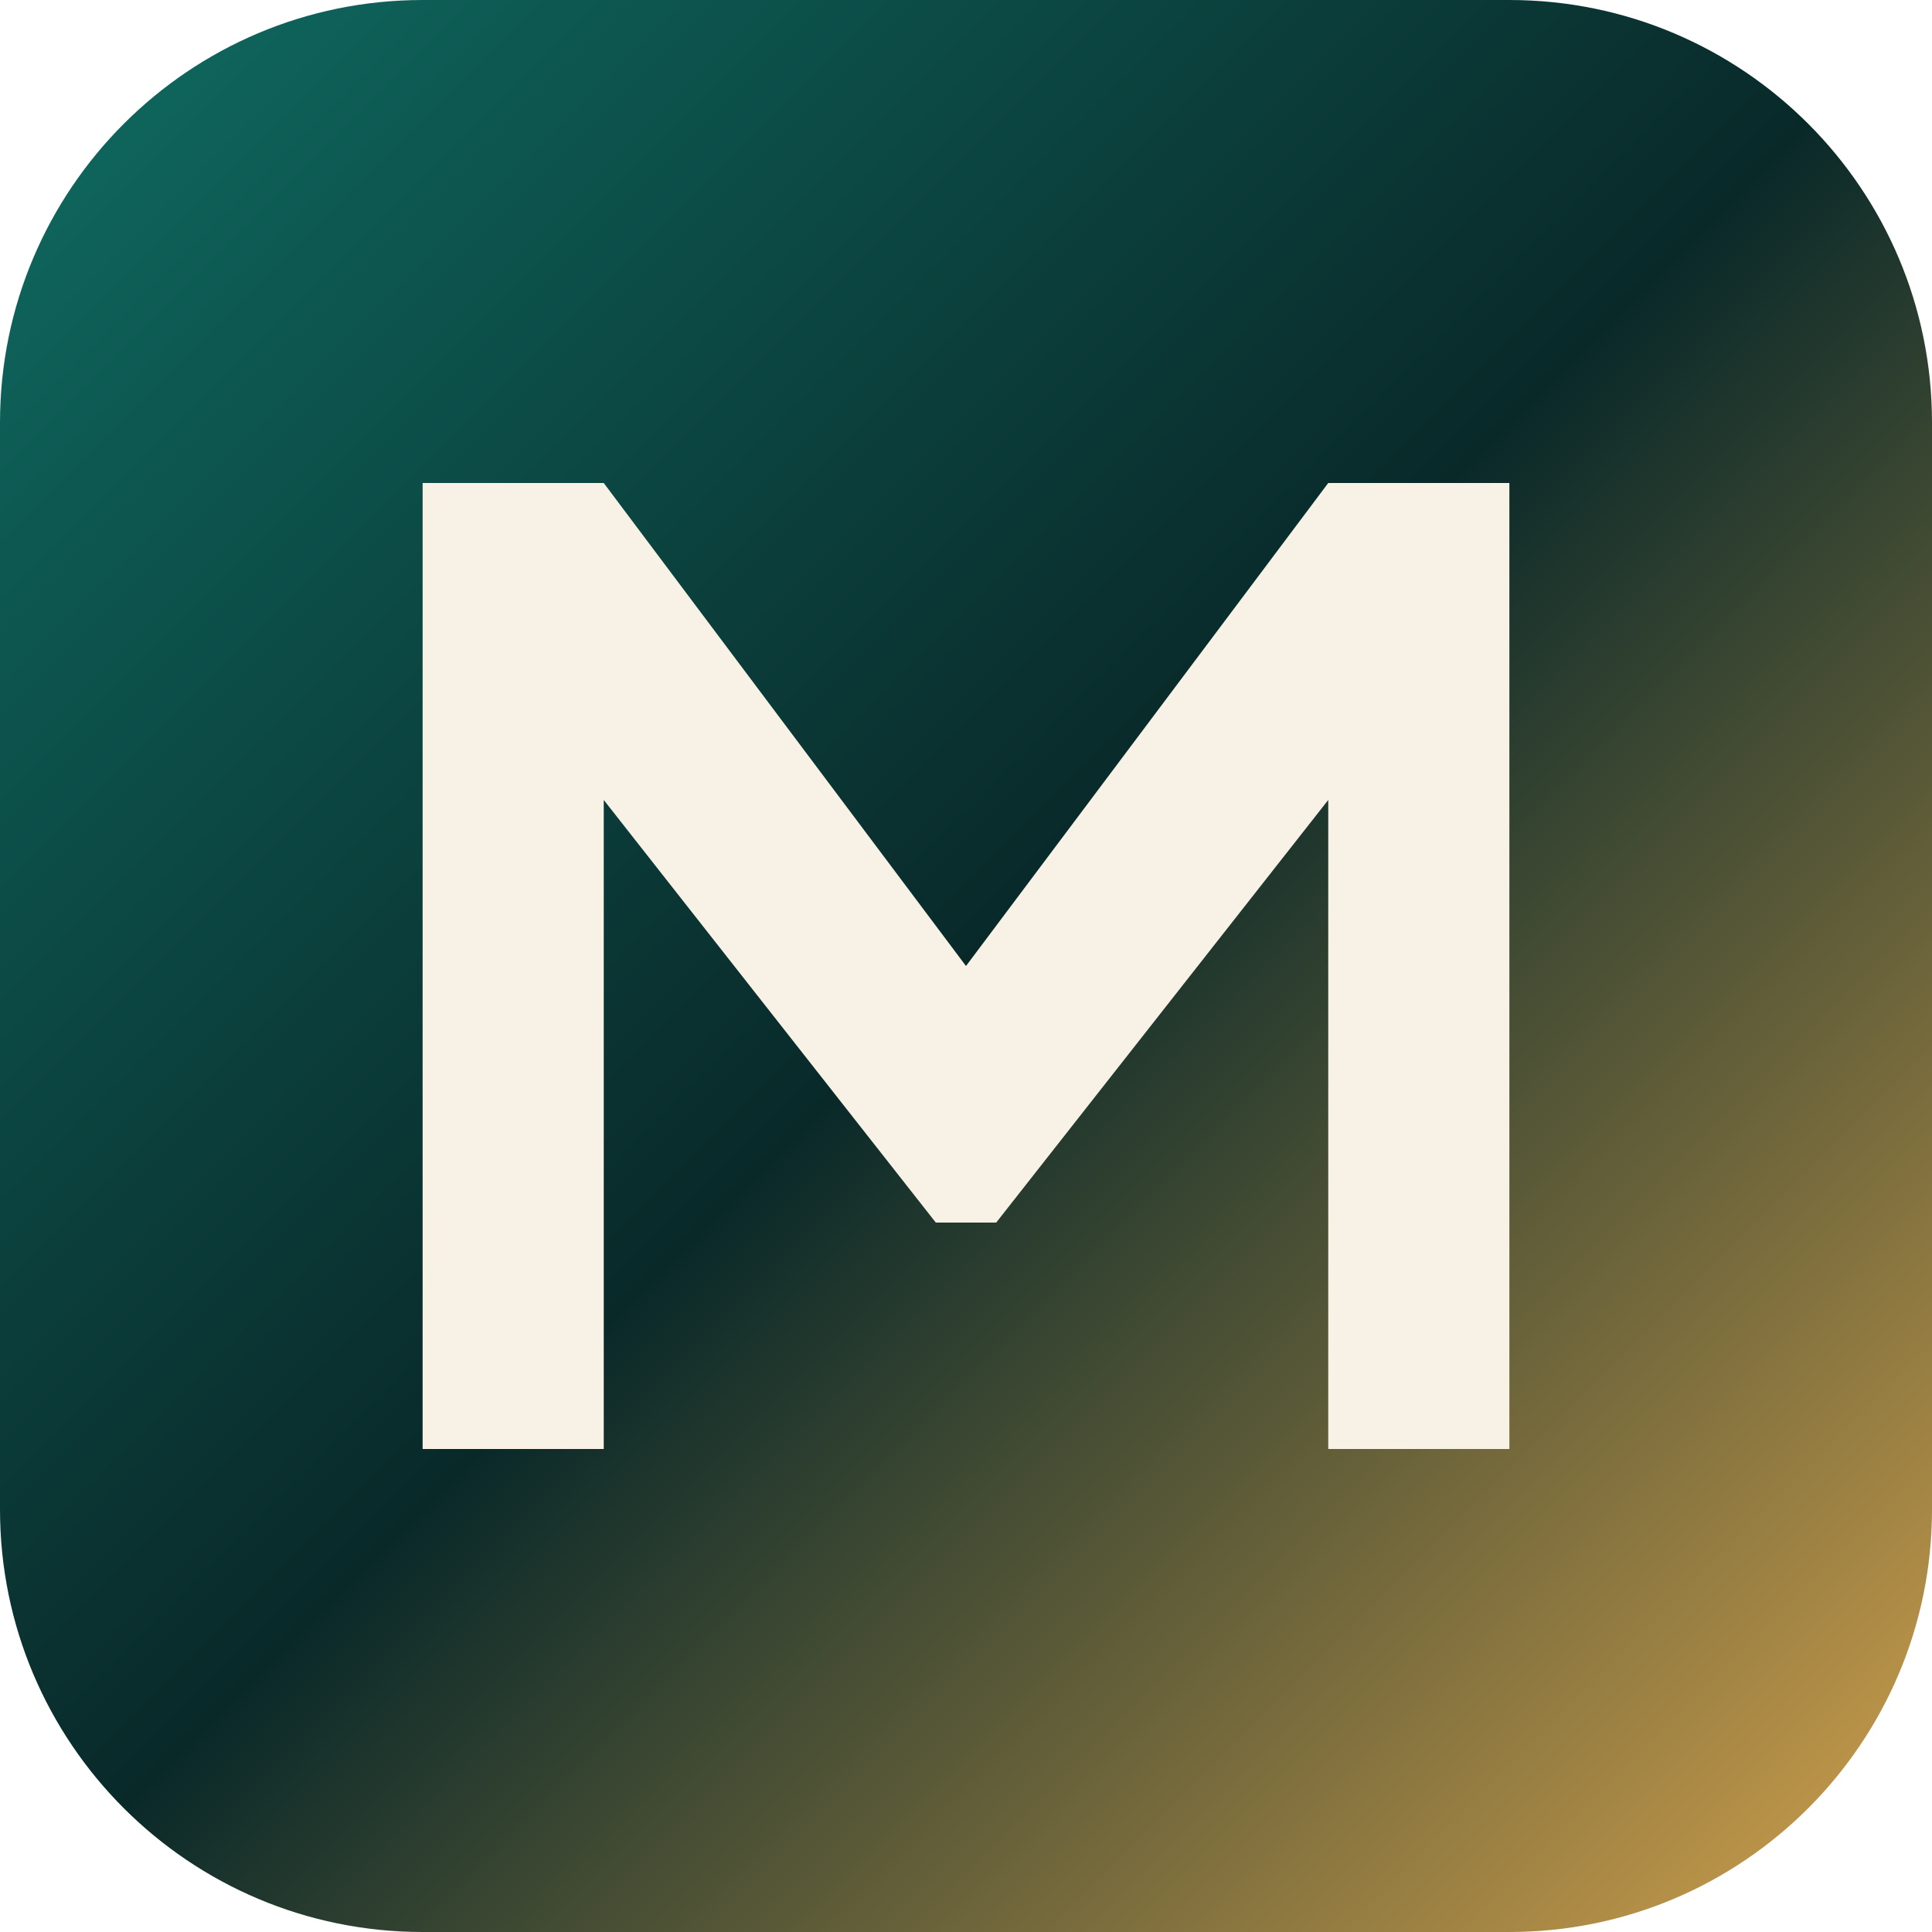
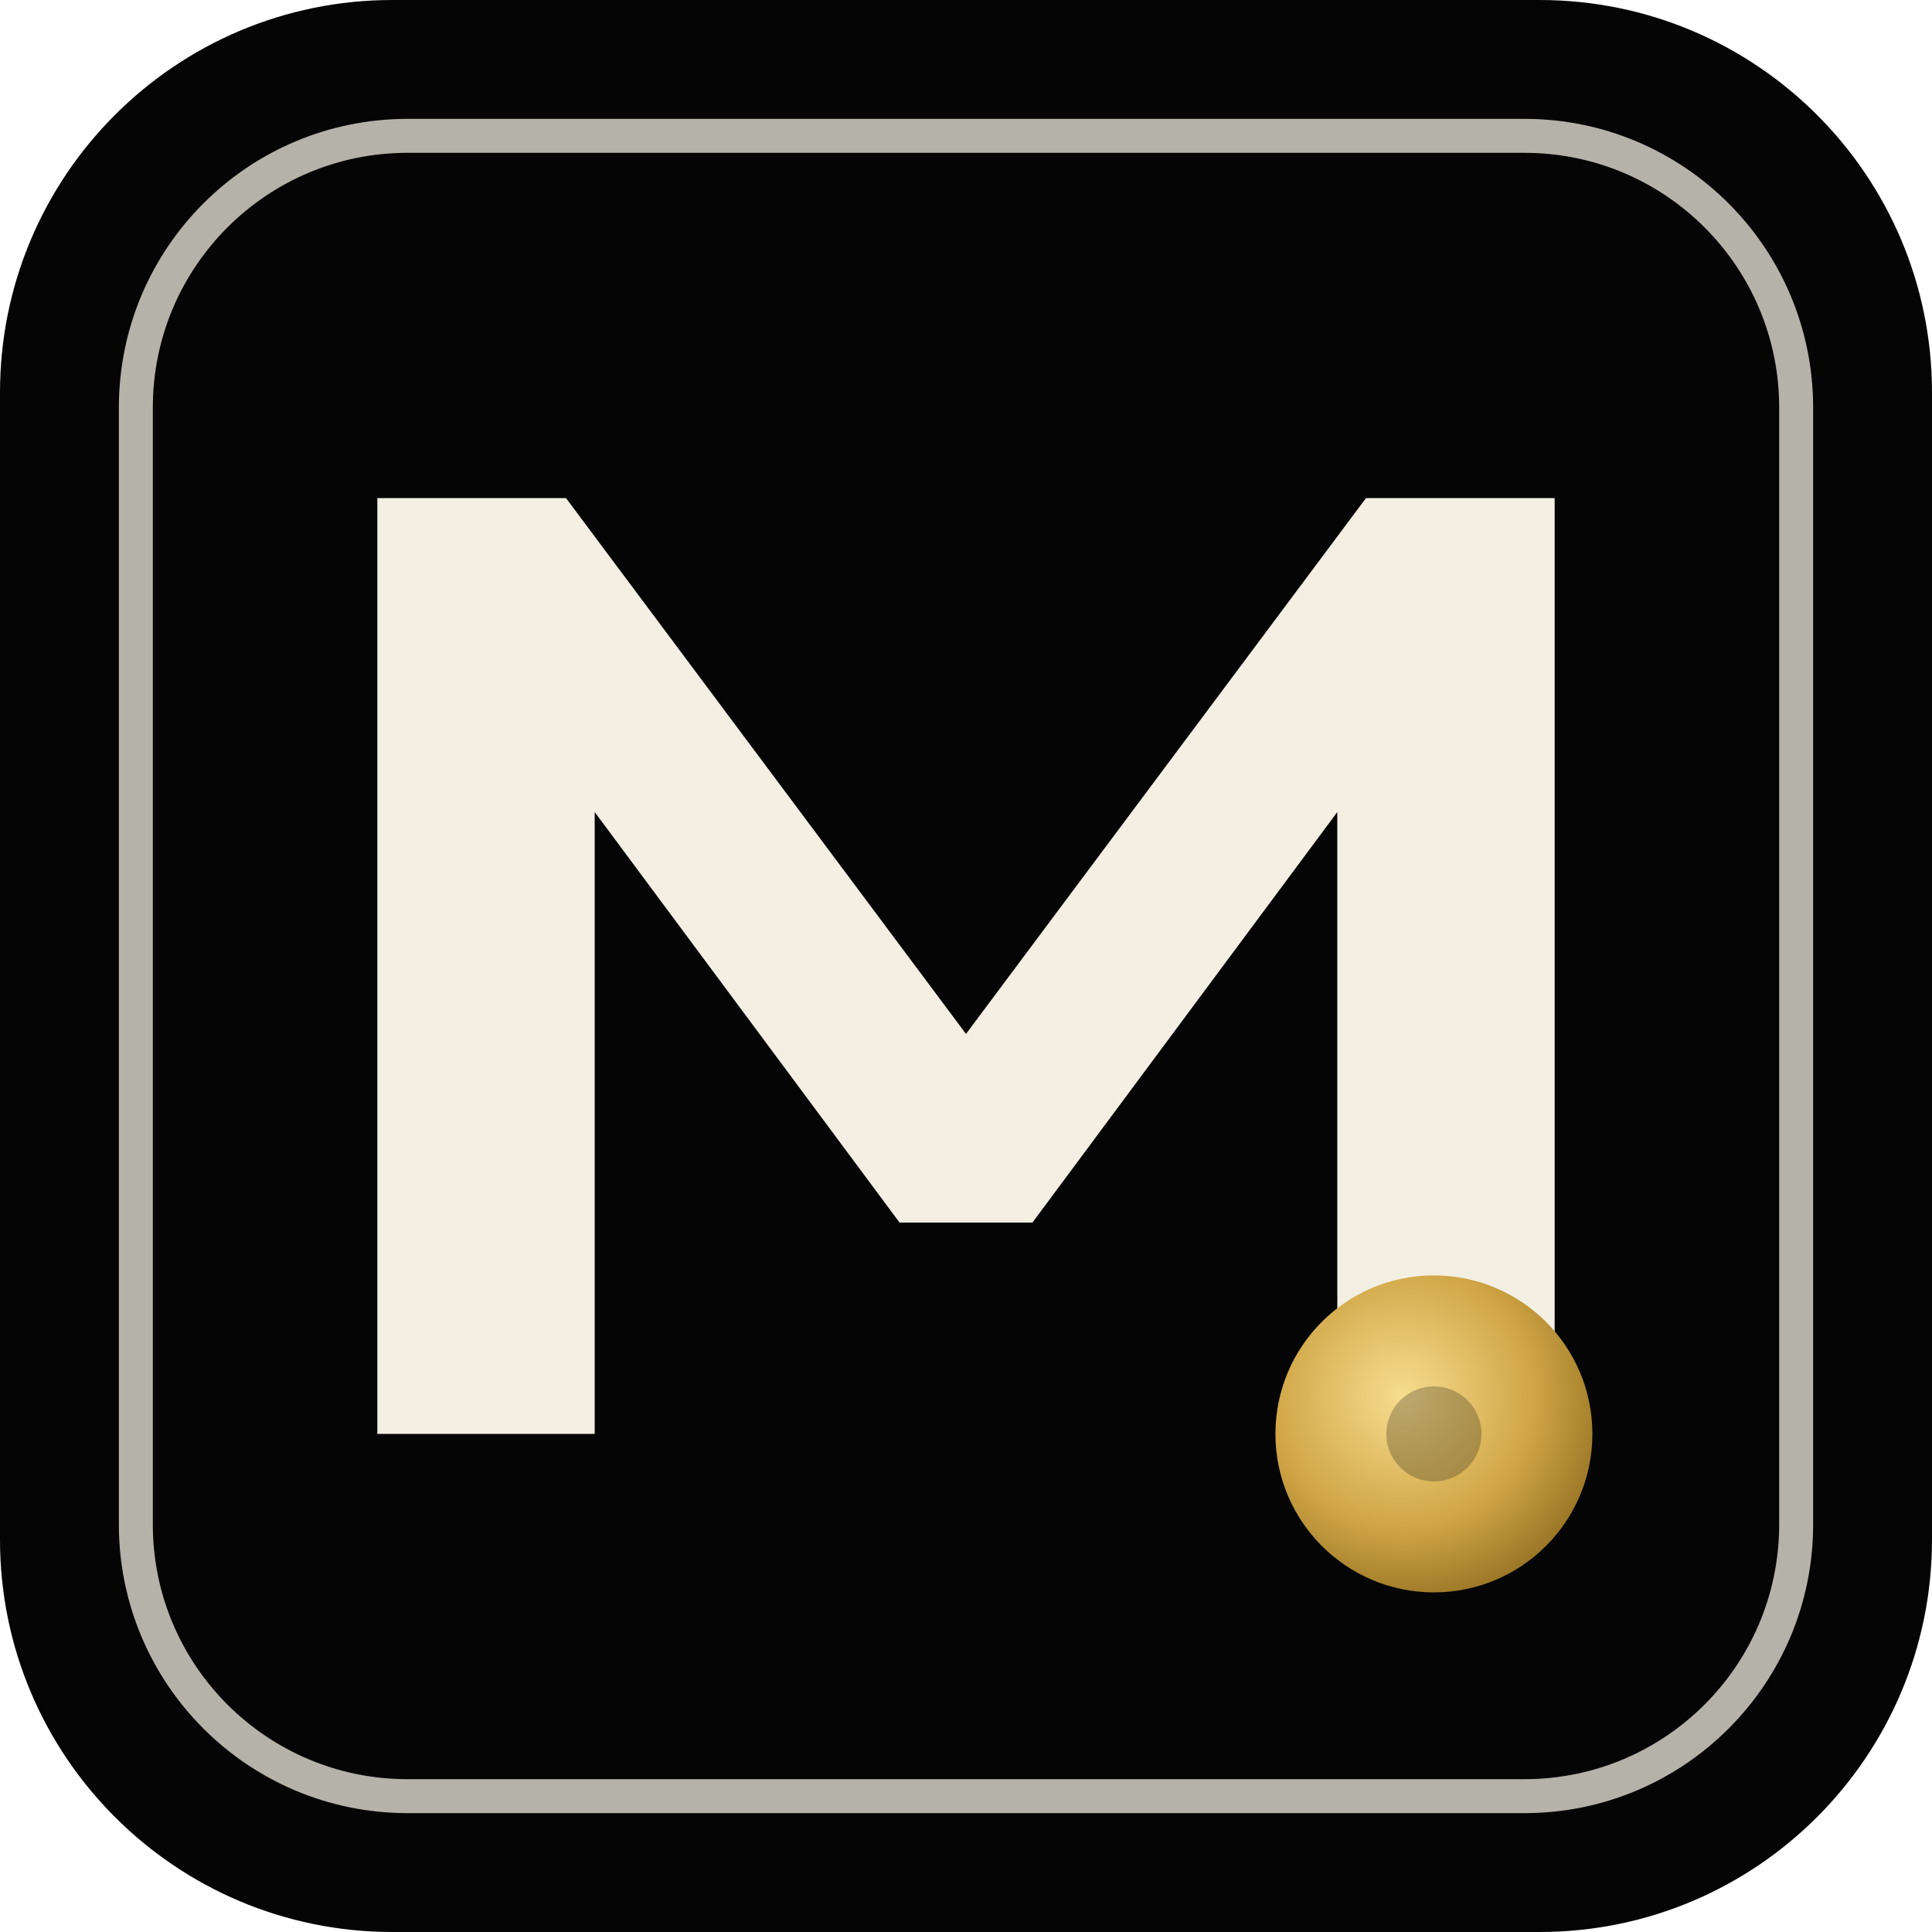
<svg xmlns="http://www.w3.org/2000/svg" viewBox="0 0 128 128" role="img" aria-labelledby="title">
  <defs>
-     <linearGradient id="bg" x1="0%" y1="0%" x2="100%" y2="100%">
-       <stop offset="0%" stop-color="#0f6d63" />
-       <stop offset="50%" stop-color="#092929" />
-       <stop offset="100%" stop-color="#d5a34d" />
-     </linearGradient>
+     <radialGradient id="accent" cx="40%" cy="38%" r="72%">
+       <stop offset="0%" stop-color="#f7dd8f" />
+       <stop offset="58%" stop-color="#d0a545" />
+       <stop offset="100%" stop-color="#8d6a1f" />
+     </radialGradient>
  </defs>
-   <rect width="128" height="128" rx="28" fill="url(#bg)" />
-   <path d="M28 96V32h12l24 32 24-32h12v64H88V53L66 81H62L40 53v43H28z" fill="#f7f1e6" />
+   <rect width="128" height="128" rx="26" fill="#050505" />
+   <rect x="9" y="9" width="110" height="110" rx="18" fill="none" stroke="#f3efe3" stroke-opacity="0.74" stroke-width="2.25" />
+   <path d="M25 95V33h12.5L64 68.5 90.5 33H103v62H88.6V53.8L68.4 81H59.6L39.4 53.8V95H25Z" fill="#f3efe3" />
+   <circle cx="95" cy="95" r="10.5" fill="url(#accent)" />
+   <circle cx="95" cy="95" r="3.15" fill="#050505" fill-opacity="0.24" />
</svg>
